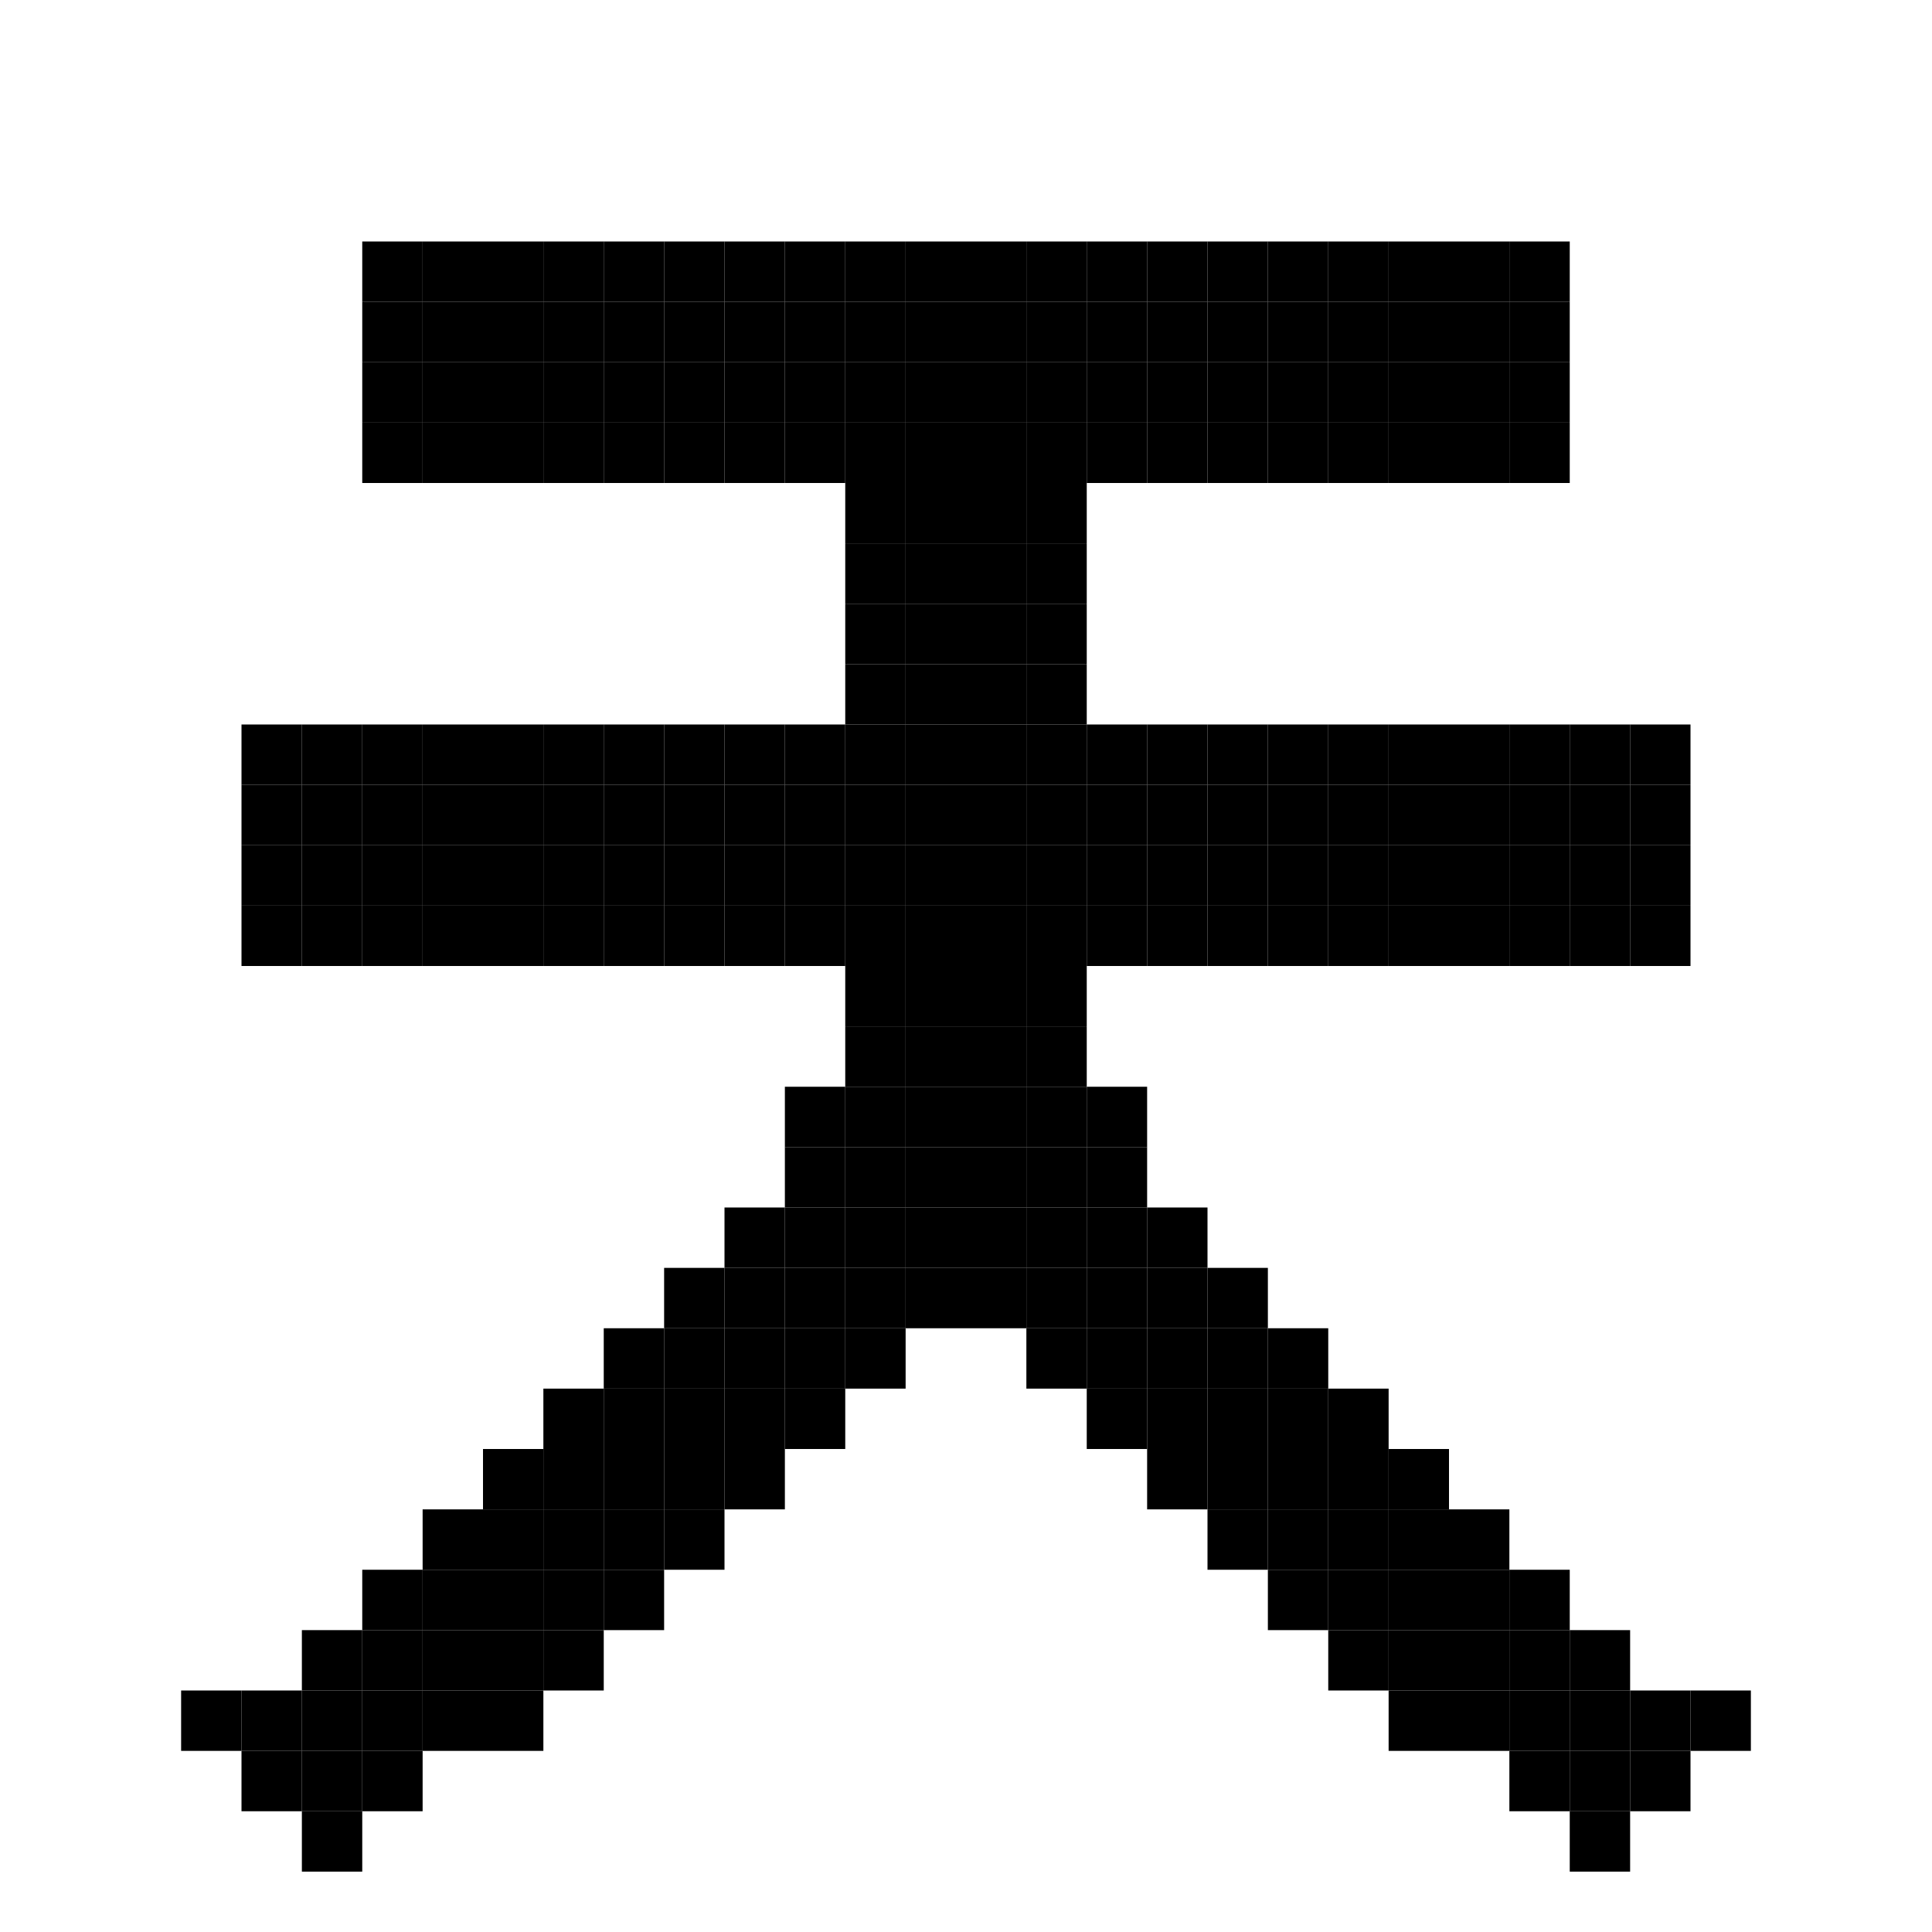
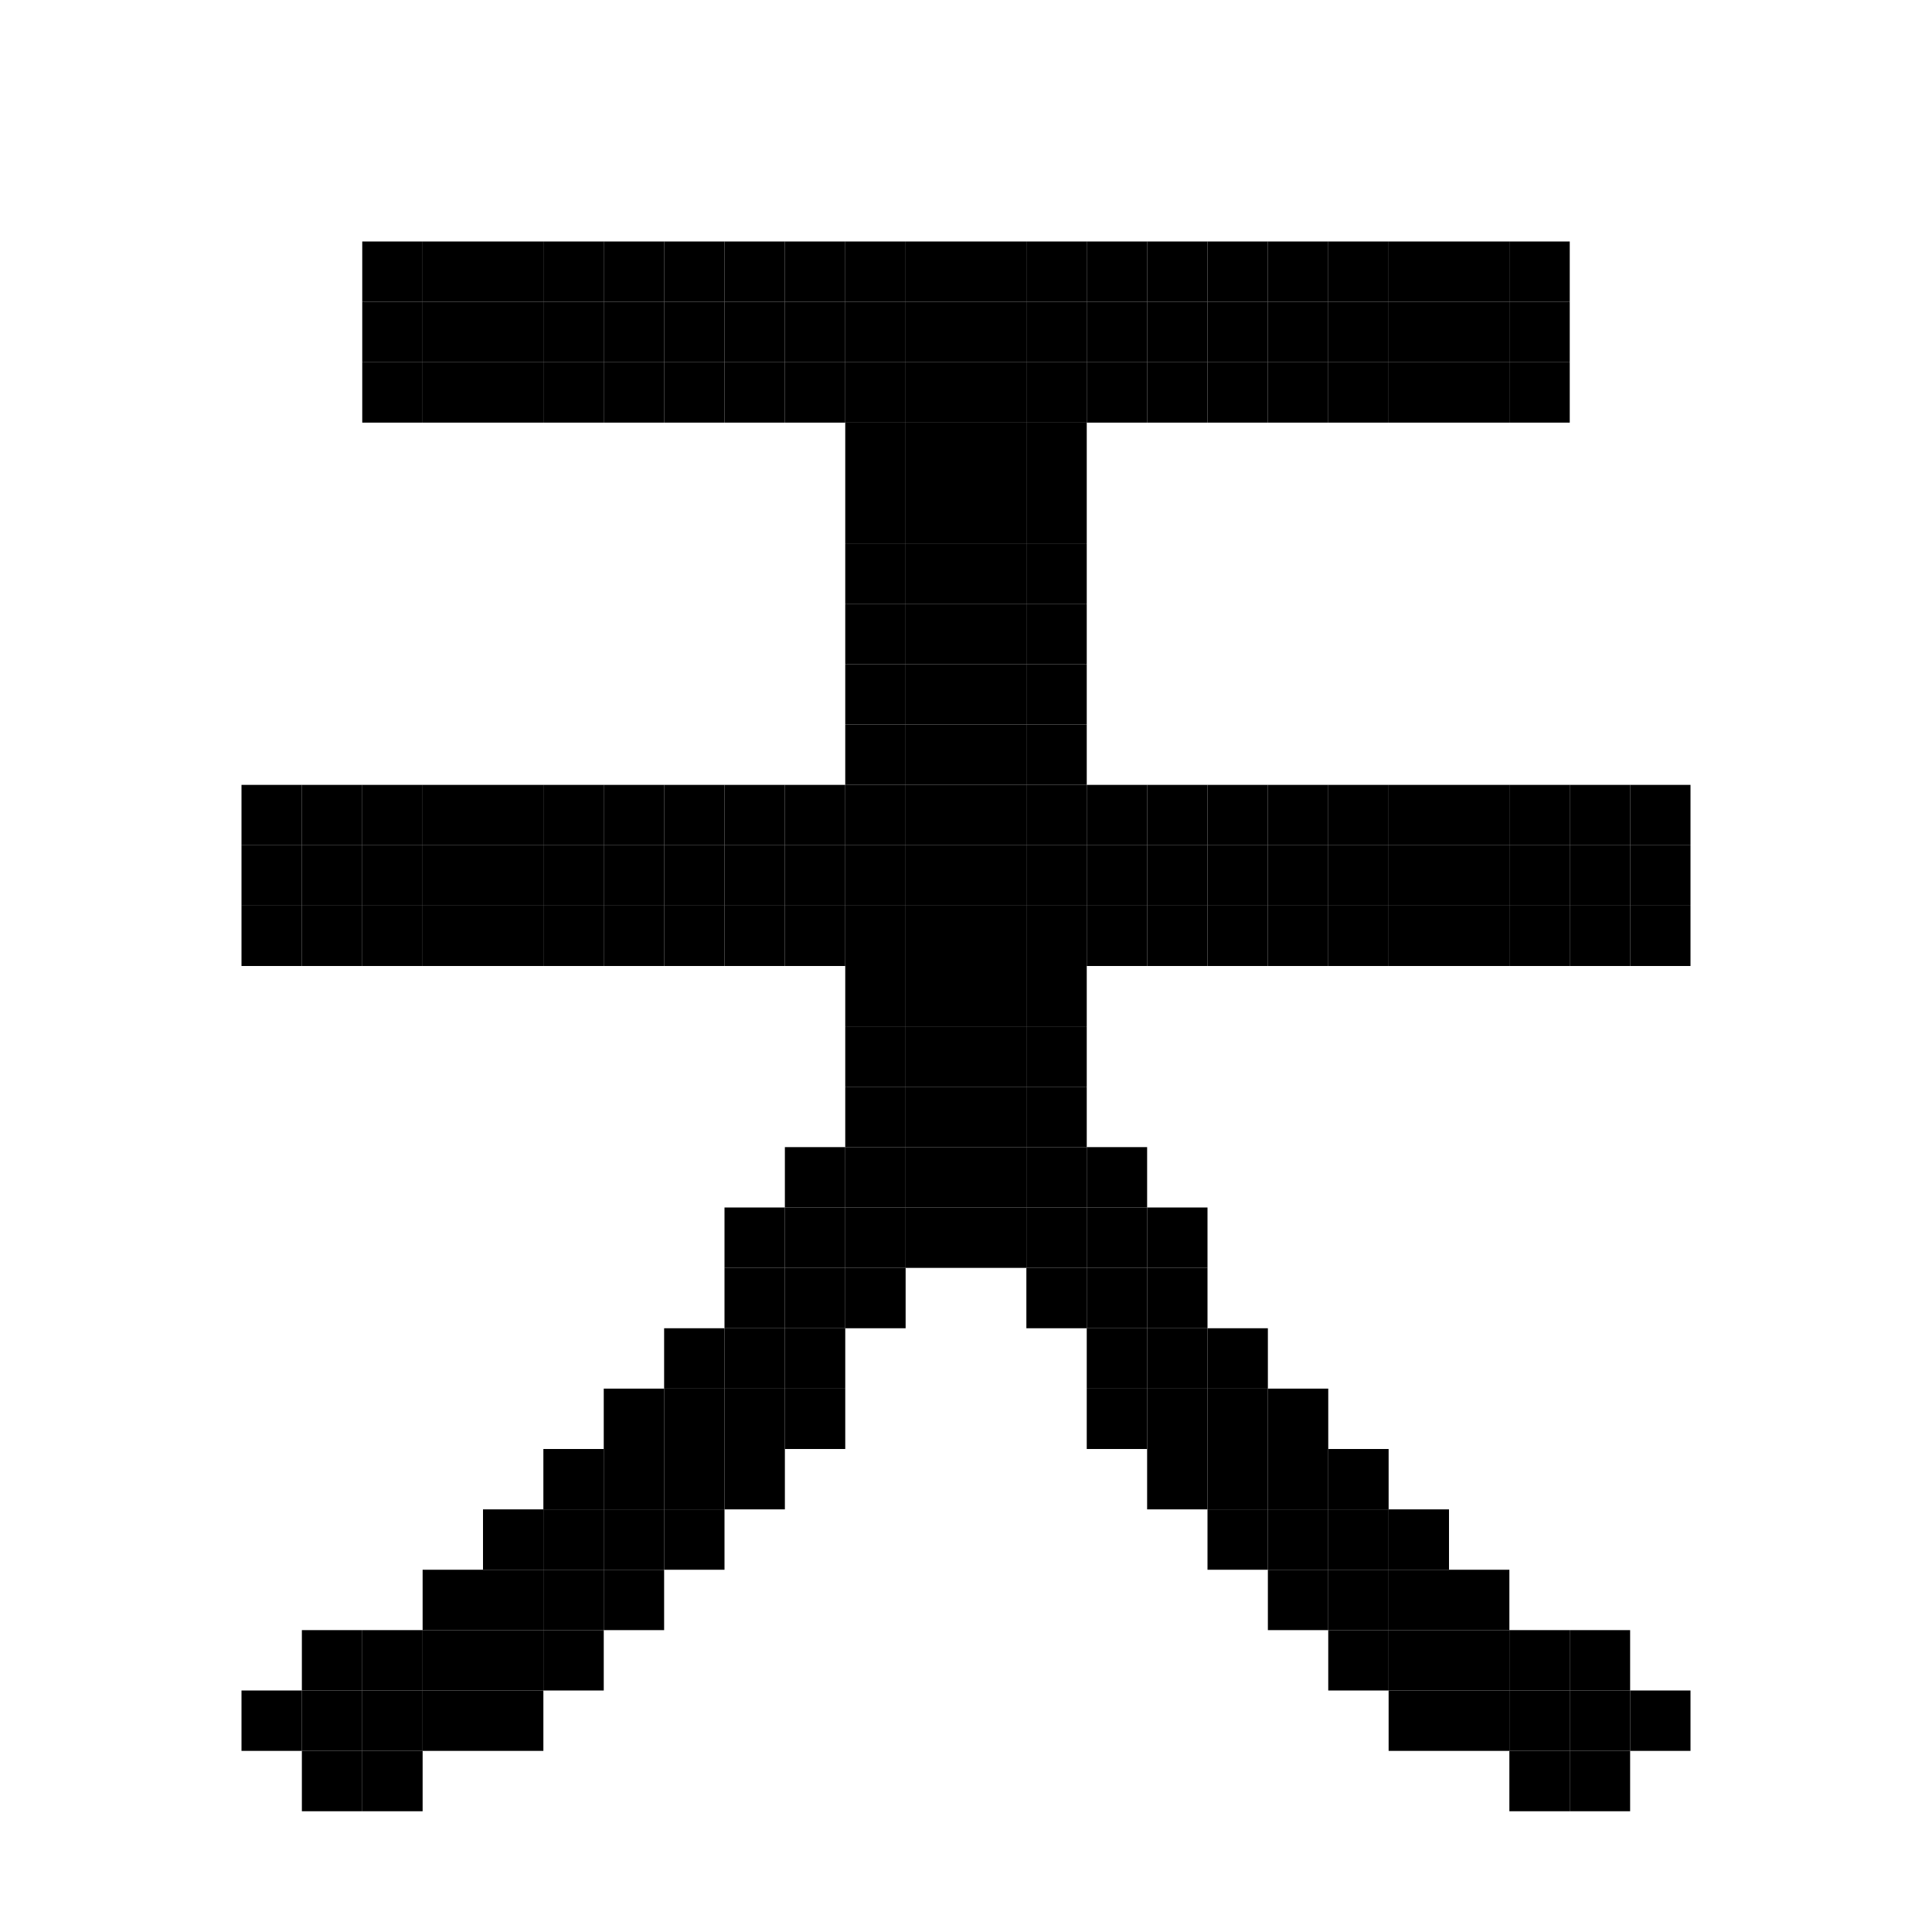
<svg xmlns="http://www.w3.org/2000/svg" viewBox="0 0 32 32">
  <style>rect{width:1px;height:1px;fill:currentcolor}</style>
  <rect x="6" y="4" />
  <rect x="7" y="4" />
  <rect x="8" y="4" />
  <rect x="9" y="4" />
  <rect x="10" y="4" />
  <rect x="11" y="4" />
  <rect x="12" y="4" />
  <rect x="13" y="4" />
  <rect x="14" y="4" />
  <rect x="15" y="4" />
  <rect x="16" y="4" />
  <rect x="17" y="4" />
  <rect x="18" y="4" />
  <rect x="19" y="4" />
  <rect x="20" y="4" />
  <rect x="21" y="4" />
  <rect x="22" y="4" />
  <rect x="23" y="4" />
  <rect x="24" y="4" />
  <rect x="25" y="4" />
  <rect x="6" y="5" />
  <rect x="7" y="5" />
  <rect x="8" y="5" />
  <rect x="9" y="5" />
  <rect x="10" y="5" />
  <rect x="11" y="5" />
  <rect x="12" y="5" />
  <rect x="13" y="5" />
  <rect x="14" y="5" />
  <rect x="15" y="5" />
  <rect x="16" y="5" />
  <rect x="17" y="5" />
  <rect x="18" y="5" />
  <rect x="19" y="5" />
  <rect x="20" y="5" />
  <rect x="21" y="5" />
  <rect x="22" y="5" />
  <rect x="23" y="5" />
  <rect x="24" y="5" />
  <rect x="25" y="5" />
  <rect x="6" y="6" />
  <rect x="7" y="6" />
  <rect x="8" y="6" />
  <rect x="9" y="6" />
  <rect x="10" y="6" />
  <rect x="11" y="6" />
  <rect x="12" y="6" />
  <rect x="13" y="6" />
  <rect x="14" y="6" />
  <rect x="15" y="6" />
  <rect x="16" y="6" />
  <rect x="17" y="6" />
  <rect x="18" y="6" />
  <rect x="19" y="6" />
  <rect x="20" y="6" />
  <rect x="21" y="6" />
  <rect x="22" y="6" />
  <rect x="23" y="6" />
  <rect x="24" y="6" />
  <rect x="25" y="6" />
-   <rect x="6" y="7" />
-   <rect x="7" y="7" />
-   <rect x="8" y="7" />
-   <rect x="9" y="7" />
-   <rect x="10" y="7" />
-   <rect x="11" y="7" />
-   <rect x="12" y="7" />
-   <rect x="13" y="7" />
  <rect x="14" y="7" />
  <rect x="15" y="7" />
  <rect x="16" y="7" />
  <rect x="17" y="7" />
-   <rect x="18" y="7" />
-   <rect x="19" y="7" />
-   <rect x="20" y="7" />
-   <rect x="21" y="7" />
-   <rect x="22" y="7" />
-   <rect x="23" y="7" />
-   <rect x="24" y="7" />
-   <rect x="25" y="7" />
  <rect x="14" y="8" />
  <rect x="15" y="8" />
  <rect x="16" y="8" />
  <rect x="17" y="8" />
  <rect x="14" y="9" />
  <rect x="15" y="9" />
  <rect x="16" y="9" />
  <rect x="17" y="9" />
  <rect x="14" y="10" />
  <rect x="15" y="10" />
  <rect x="16" y="10" />
  <rect x="17" y="10" />
  <rect x="14" y="11" />
  <rect x="15" y="11" />
  <rect x="16" y="11" />
  <rect x="17" y="11" />
-   <rect x="4" y="12" />
-   <rect x="5" y="12" />
-   <rect x="6" y="12" />
-   <rect x="7" y="12" />
-   <rect x="8" y="12" />
-   <rect x="9" y="12" />
-   <rect x="10" y="12" />
-   <rect x="11" y="12" />
-   <rect x="12" y="12" />
-   <rect x="13" y="12" />
  <rect x="14" y="12" />
  <rect x="15" y="12" />
  <rect x="16" y="12" />
  <rect x="17" y="12" />
-   <rect x="18" y="12" />
-   <rect x="19" y="12" />
-   <rect x="20" y="12" />
-   <rect x="21" y="12" />
-   <rect x="22" y="12" />
-   <rect x="23" y="12" />
-   <rect x="24" y="12" />
-   <rect x="25" y="12" />
-   <rect x="26" y="12" />
-   <rect x="27" y="12" />
  <rect x="4" y="13" />
  <rect x="5" y="13" />
  <rect x="6" y="13" />
  <rect x="7" y="13" />
  <rect x="8" y="13" />
  <rect x="9" y="13" />
  <rect x="10" y="13" />
  <rect x="11" y="13" />
  <rect x="12" y="13" />
  <rect x="13" y="13" />
  <rect x="14" y="13" />
  <rect x="15" y="13" />
  <rect x="16" y="13" />
  <rect x="17" y="13" />
  <rect x="18" y="13" />
  <rect x="19" y="13" />
  <rect x="20" y="13" />
  <rect x="21" y="13" />
  <rect x="22" y="13" />
  <rect x="23" y="13" />
  <rect x="24" y="13" />
  <rect x="25" y="13" />
  <rect x="26" y="13" />
  <rect x="27" y="13" />
  <rect x="4" y="14" />
  <rect x="5" y="14" />
  <rect x="6" y="14" />
  <rect x="7" y="14" />
  <rect x="8" y="14" />
  <rect x="9" y="14" />
  <rect x="10" y="14" />
  <rect x="11" y="14" />
  <rect x="12" y="14" />
  <rect x="13" y="14" />
  <rect x="14" y="14" />
  <rect x="15" y="14" />
  <rect x="16" y="14" />
  <rect x="17" y="14" />
  <rect x="18" y="14" />
  <rect x="19" y="14" />
  <rect x="20" y="14" />
  <rect x="21" y="14" />
  <rect x="22" y="14" />
  <rect x="23" y="14" />
  <rect x="24" y="14" />
  <rect x="25" y="14" />
  <rect x="26" y="14" />
  <rect x="27" y="14" />
  <rect x="4" y="15" />
  <rect x="5" y="15" />
  <rect x="6" y="15" />
  <rect x="7" y="15" />
  <rect x="8" y="15" />
  <rect x="9" y="15" />
  <rect x="10" y="15" />
  <rect x="11" y="15" />
  <rect x="12" y="15" />
  <rect x="13" y="15" />
  <rect x="14" y="15" />
  <rect x="15" y="15" />
  <rect x="16" y="15" />
  <rect x="17" y="15" />
  <rect x="18" y="15" />
  <rect x="19" y="15" />
  <rect x="20" y="15" />
  <rect x="21" y="15" />
  <rect x="22" y="15" />
  <rect x="23" y="15" />
  <rect x="24" y="15" />
  <rect x="25" y="15" />
  <rect x="26" y="15" />
  <rect x="27" y="15" />
  <rect x="14" y="16" />
  <rect x="15" y="16" />
  <rect x="16" y="16" />
  <rect x="17" y="16" />
  <rect x="14" y="17" />
  <rect x="15" y="17" />
  <rect x="16" y="17" />
  <rect x="17" y="17" />
-   <rect x="13" y="18" />
  <rect x="14" y="18" />
  <rect x="15" y="18" />
  <rect x="16" y="18" />
  <rect x="17" y="18" />
-   <rect x="18" y="18" />
  <rect x="13" y="19" />
  <rect x="14" y="19" />
  <rect x="15" y="19" />
  <rect x="16" y="19" />
  <rect x="17" y="19" />
  <rect x="18" y="19" />
  <rect x="12" y="20" />
  <rect x="13" y="20" />
  <rect x="14" y="20" />
  <rect x="15" y="20" />
  <rect x="16" y="20" />
  <rect x="17" y="20" />
  <rect x="18" y="20" />
  <rect x="19" y="20" />
-   <rect x="11" y="21" />
  <rect x="12" y="21" />
  <rect x="13" y="21" />
  <rect x="14" y="21" />
-   <rect x="15" y="21" />
-   <rect x="16" y="21" />
  <rect x="17" y="21" />
  <rect x="18" y="21" />
  <rect x="19" y="21" />
-   <rect x="20" y="21" />
-   <rect x="10" y="22" />
  <rect x="11" y="22" />
  <rect x="12" y="22" />
  <rect x="13" y="22" />
-   <rect x="14" y="22" />
-   <rect x="17" y="22" />
  <rect x="18" y="22" />
  <rect x="19" y="22" />
  <rect x="20" y="22" />
-   <rect x="21" y="22" />
-   <rect x="9" y="23" />
  <rect x="10" y="23" />
  <rect x="11" y="23" />
  <rect x="12" y="23" />
  <rect x="13" y="23" />
  <rect x="18" y="23" />
  <rect x="19" y="23" />
  <rect x="20" y="23" />
  <rect x="21" y="23" />
-   <rect x="22" y="23" />
-   <rect x="8" y="24" />
  <rect x="9" y="24" />
  <rect x="10" y="24" />
  <rect x="11" y="24" />
  <rect x="12" y="24" />
  <rect x="19" y="24" />
  <rect x="20" y="24" />
  <rect x="21" y="24" />
  <rect x="22" y="24" />
-   <rect x="23" y="24" />
-   <rect x="7" y="25" />
  <rect x="8" y="25" />
  <rect x="9" y="25" />
  <rect x="10" y="25" />
  <rect x="11" y="25" />
  <rect x="20" y="25" />
  <rect x="21" y="25" />
  <rect x="22" y="25" />
  <rect x="23" y="25" />
-   <rect x="24" y="25" />
-   <rect x="6" y="26" />
  <rect x="7" y="26" />
  <rect x="8" y="26" />
  <rect x="9" y="26" />
  <rect x="10" y="26" />
  <rect x="21" y="26" />
  <rect x="22" y="26" />
  <rect x="23" y="26" />
  <rect x="24" y="26" />
-   <rect x="25" y="26" />
  <rect x="5" y="27" />
  <rect x="6" y="27" />
  <rect x="7" y="27" />
  <rect x="8" y="27" />
  <rect x="9" y="27" />
  <rect x="22" y="27" />
  <rect x="23" y="27" />
  <rect x="24" y="27" />
  <rect x="25" y="27" />
  <rect x="26" y="27" />
-   <rect x="3" y="28" />
  <rect x="4" y="28" />
  <rect x="5" y="28" />
  <rect x="6" y="28" />
  <rect x="7" y="28" />
  <rect x="8" y="28" />
  <rect x="23" y="28" />
  <rect x="24" y="28" />
  <rect x="25" y="28" />
  <rect x="26" y="28" />
  <rect x="27" y="28" />
-   <rect x="28" y="28" />
-   <rect x="4" y="29" />
  <rect x="5" y="29" />
  <rect x="6" y="29" />
  <rect x="25" y="29" />
  <rect x="26" y="29" />
-   <rect x="27" y="29" />
-   <rect x="5" y="30" />
-   <rect x="26" y="30" />
</svg>
